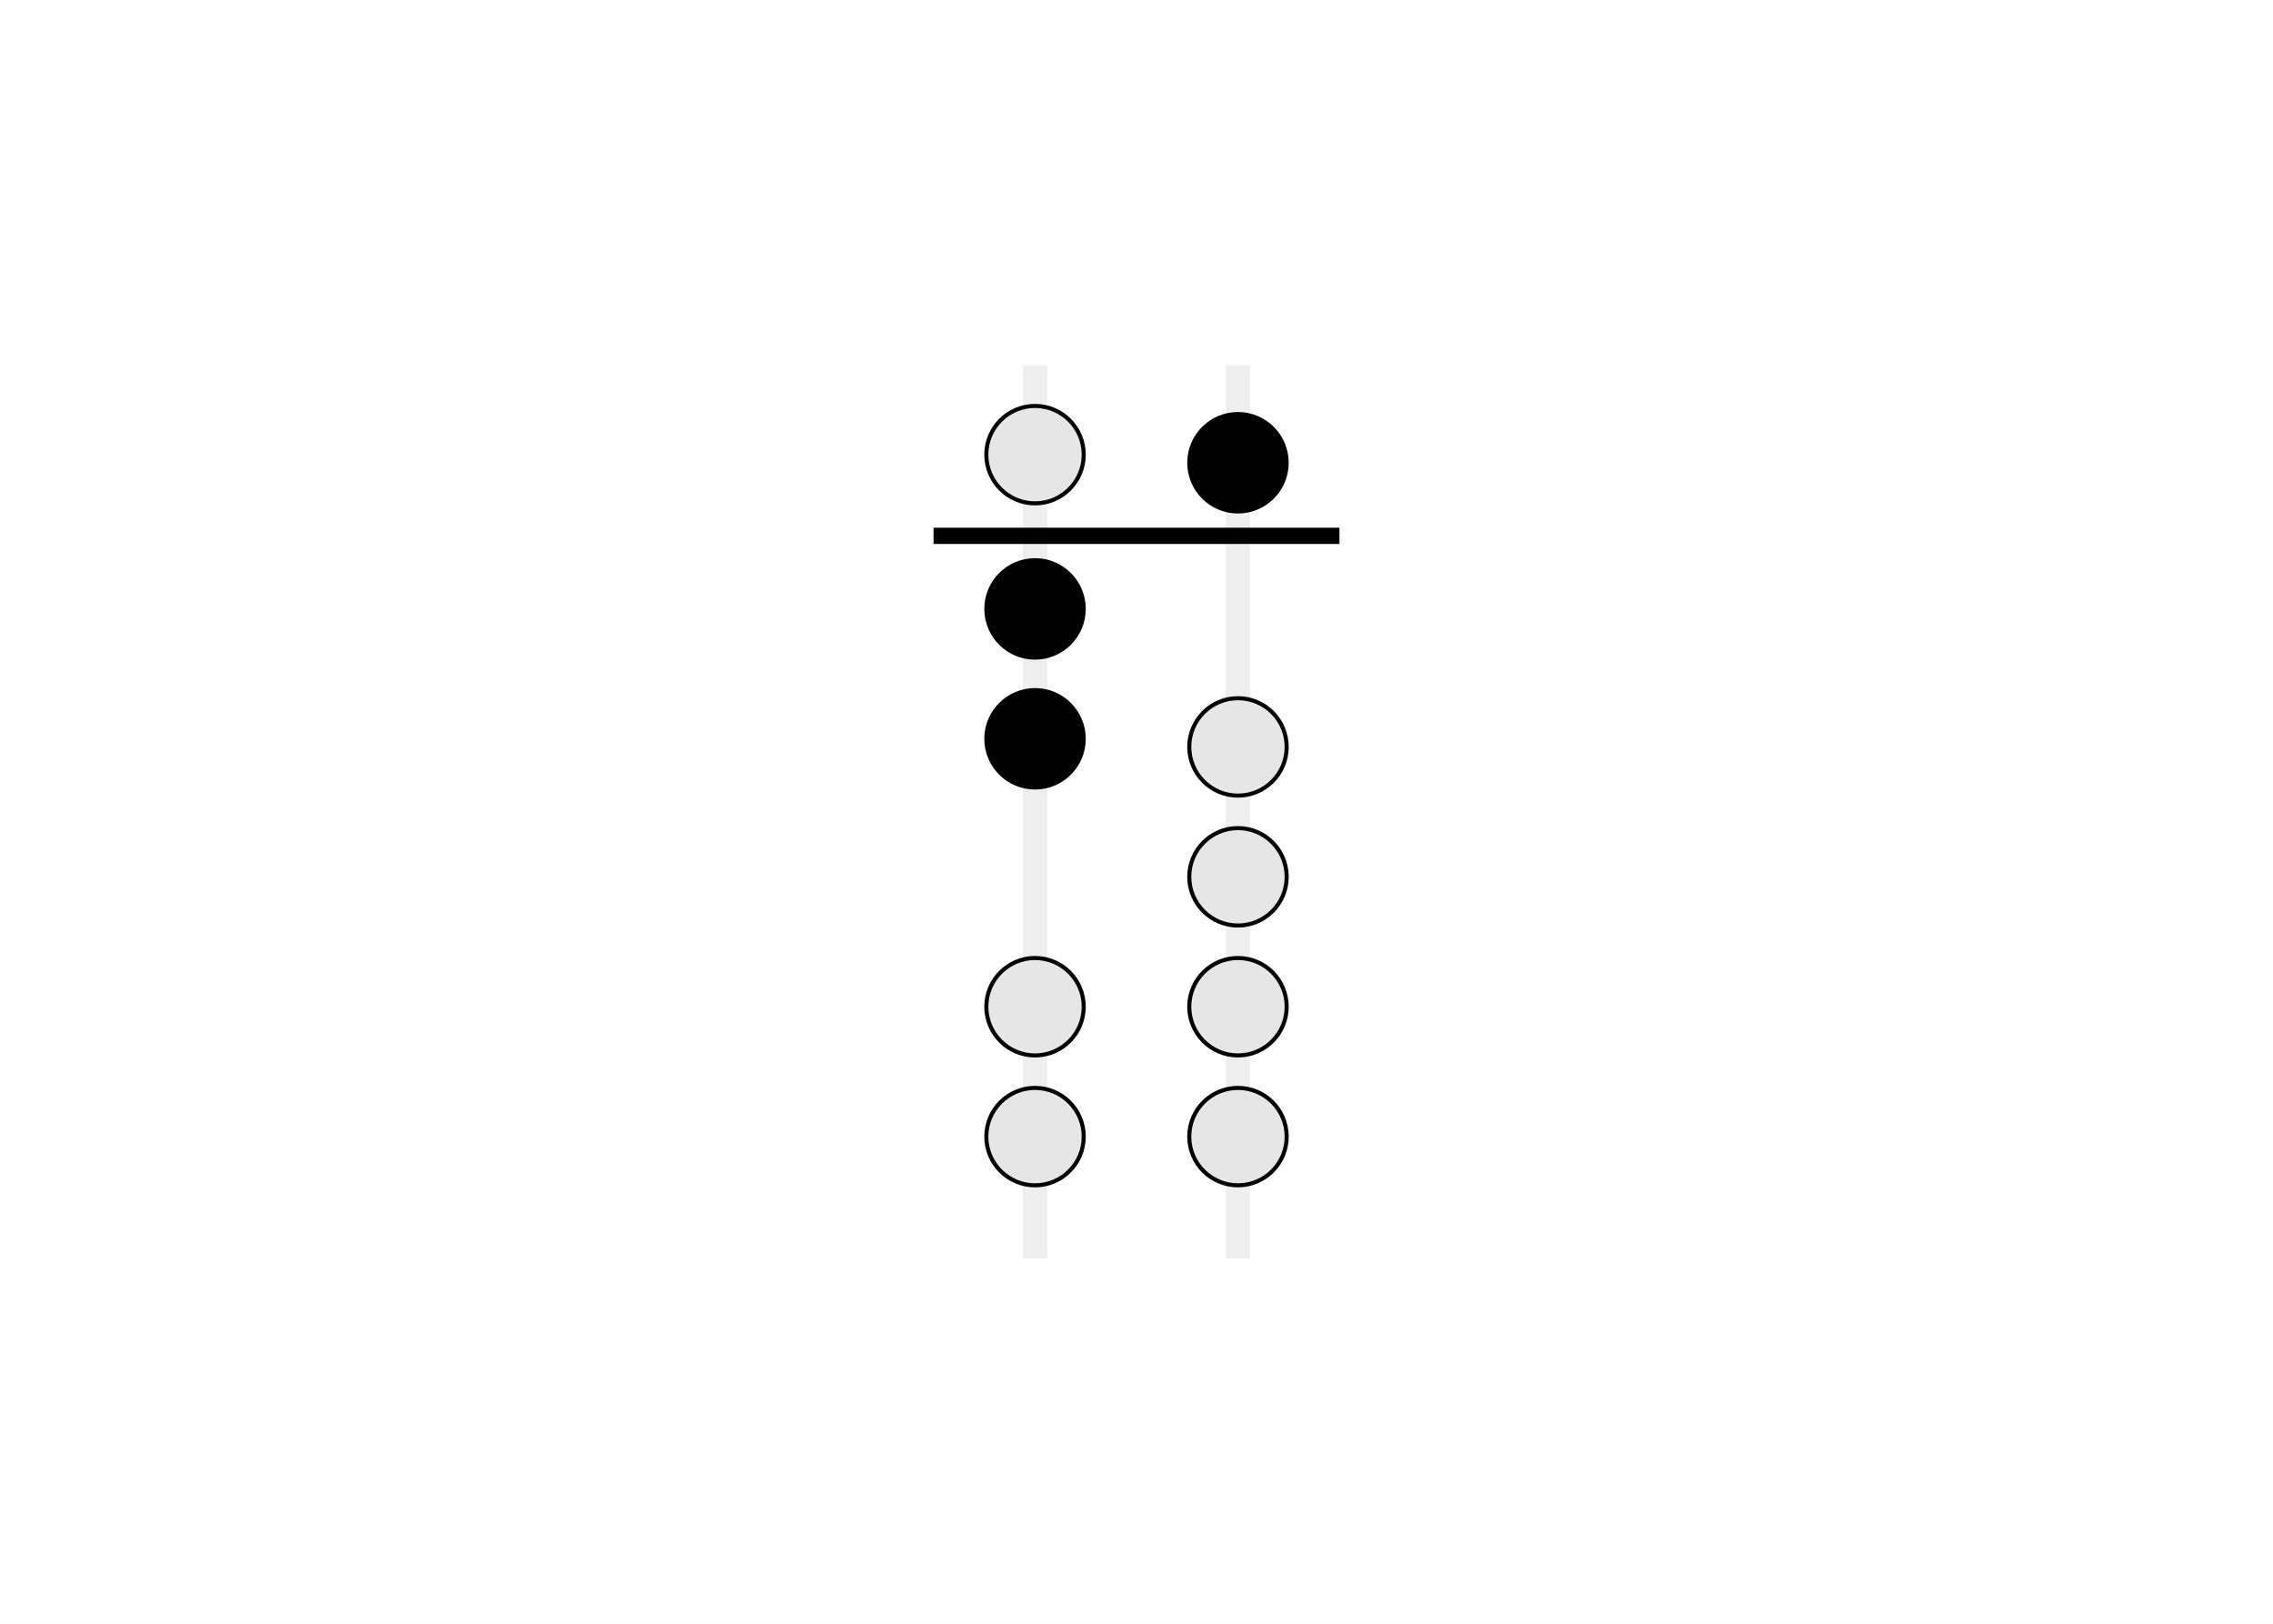
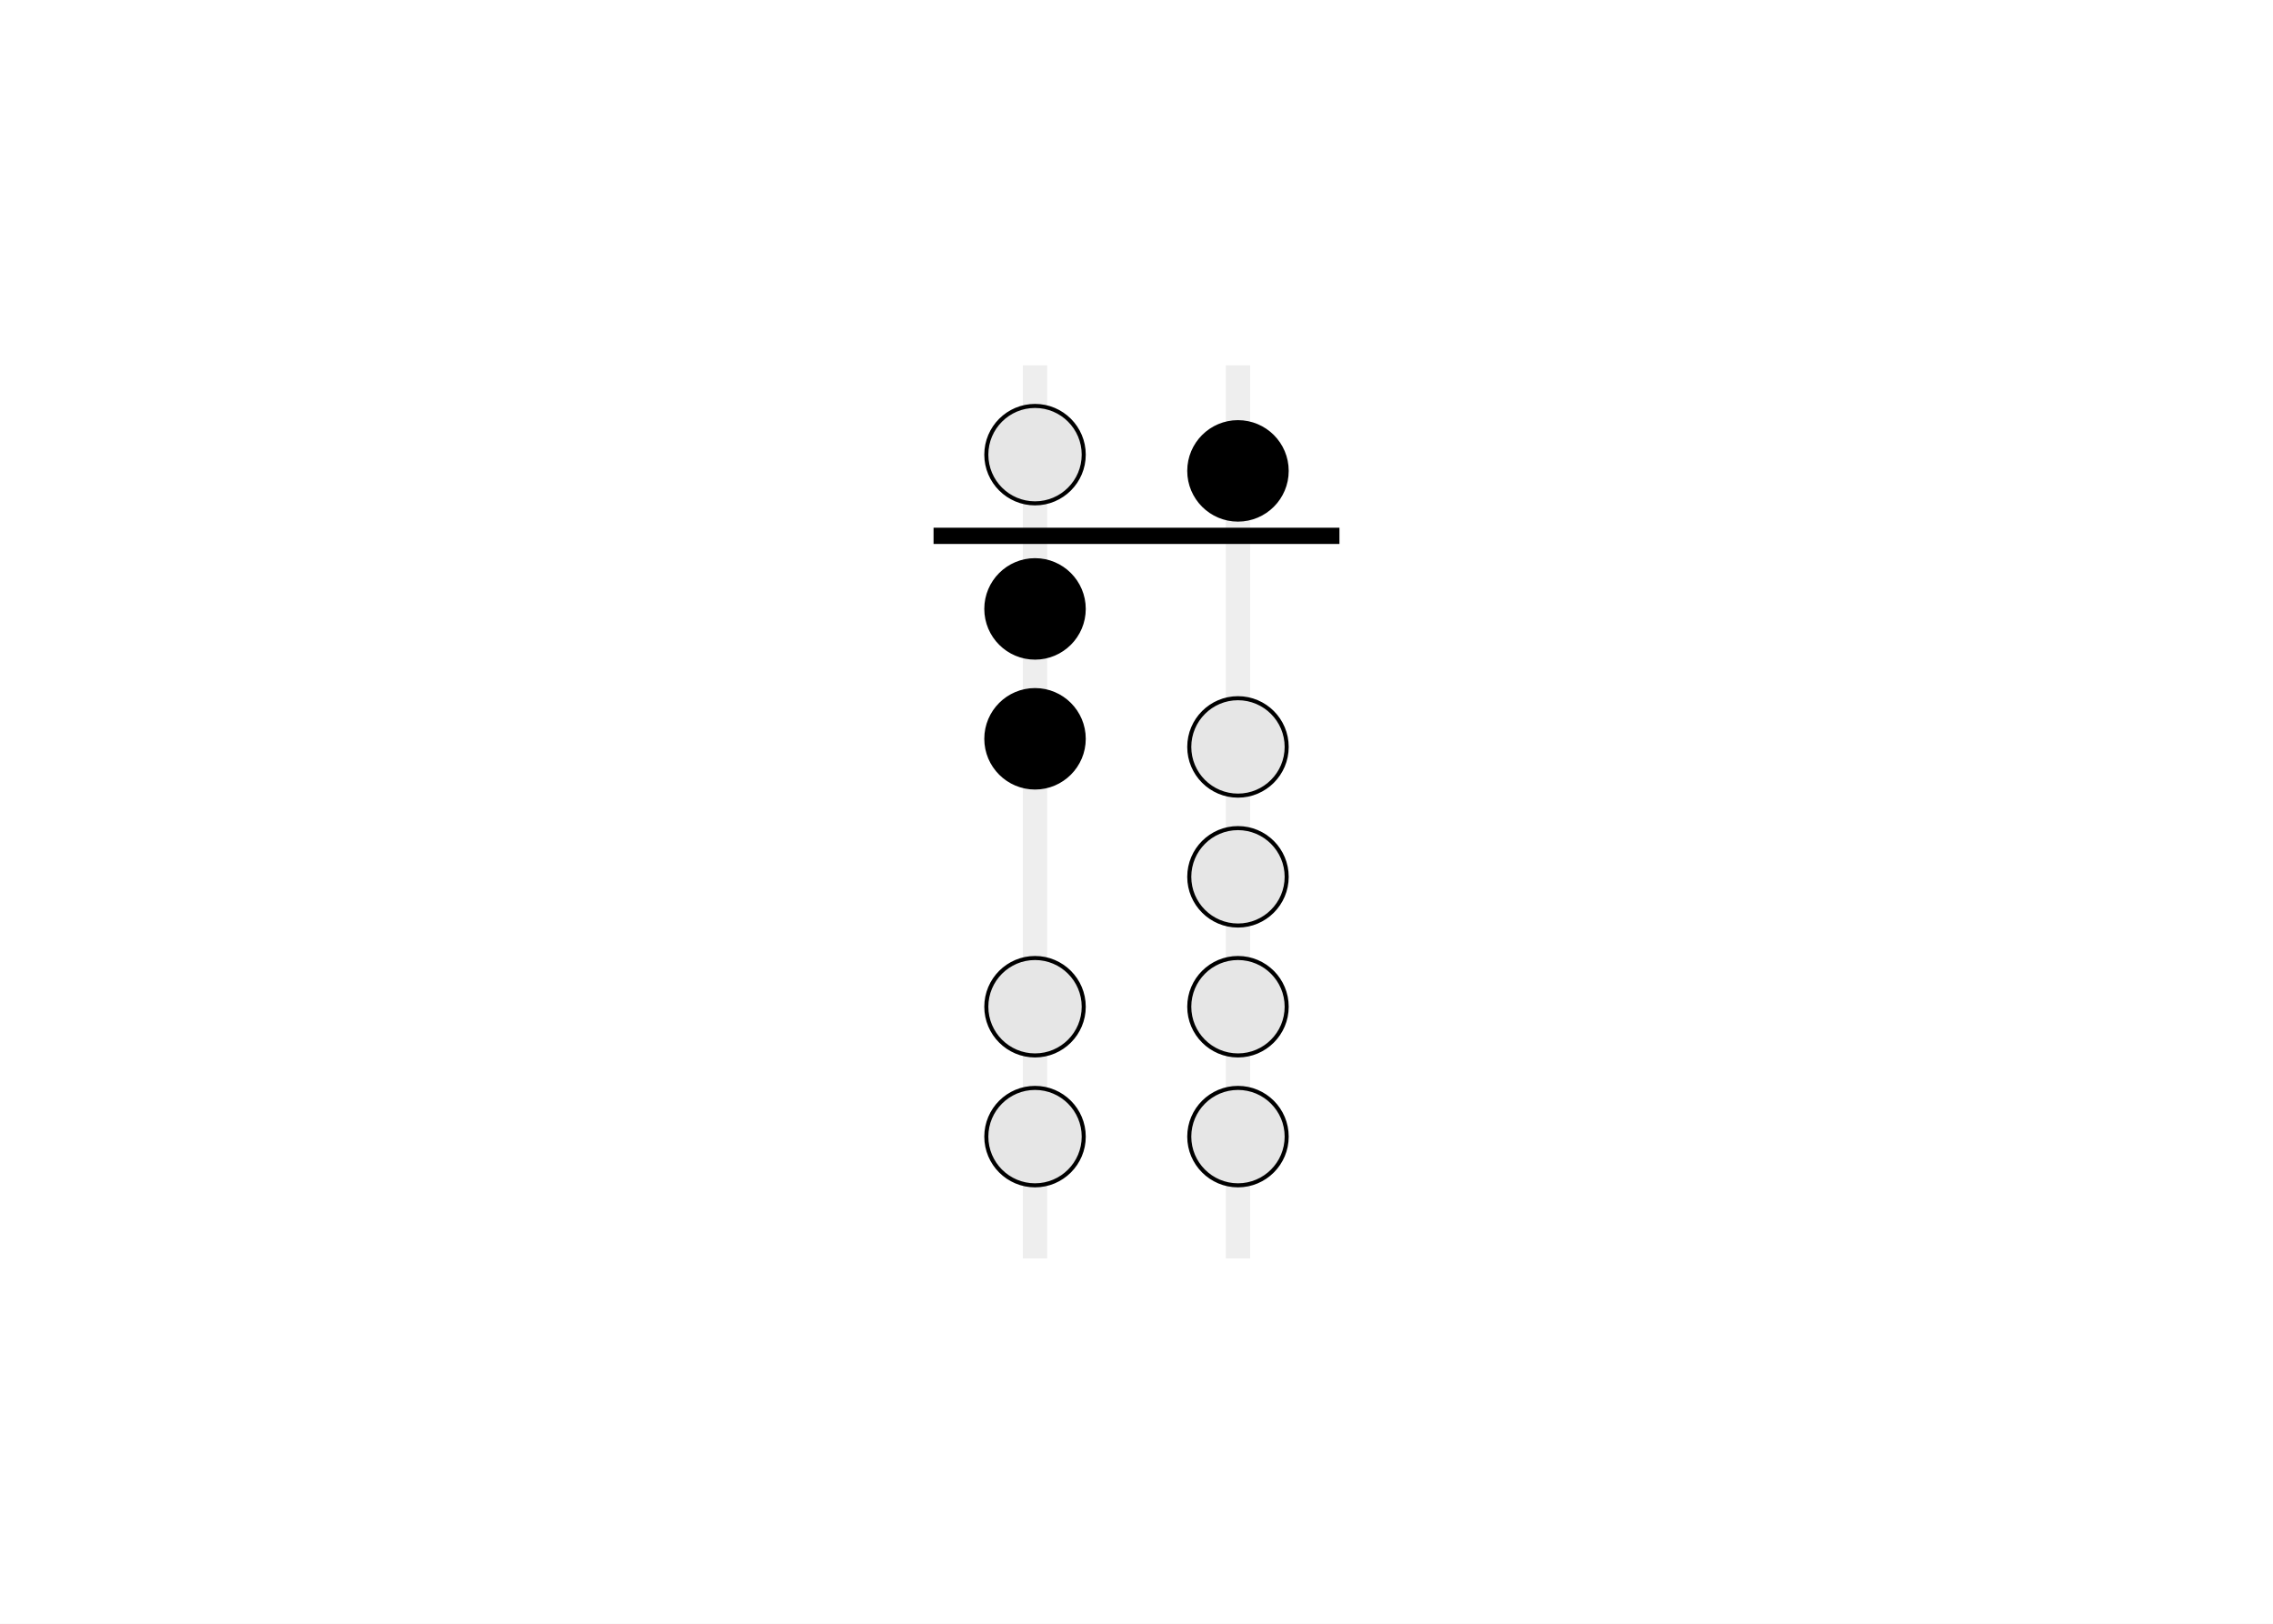
<svg xmlns="http://www.w3.org/2000/svg" class="typst-doc" viewBox="0 0 252 180" width="252pt" height="180pt">
  <path class="typst-shape" fill="#ffffff" fill-rule="nonzero" d="M 0 0 L 0 180 L 252 180 L 252 0 Z " />
  <g>
    <g transform="translate(12.6 12.6)">
      <g class="typst-group">
        <g>
          <g transform="translate(88.4 22.4)">
            <g class="typst-group">
              <g transform="matrix(0.9 0 0 0.9 2.5 5.5)">
                <g transform="translate(0 0)">
                  <g class="typst-group">
                    <g>
                      <g transform="translate(0 0)">
                        <g class="typst-group">
                          <g>
                            <g transform="translate(11 0)">
                              <path class="typst-shape" fill="#eeeeee" fill-rule="nonzero" d="M 0 0 L 0 110 L 3 110 L 3 0 Z " />
                            </g>
                            <g transform="translate(6.5 5)">
                              <g class="typst-group">
                                <g>
                                  <g transform="translate(-0 -0)">
                                    <path class="typst-shape" fill="#e6e6e6" fill-rule="nonzero" stroke="#000000" stroke-width="0.5" stroke-linecap="butt" stroke-linejoin="miter" stroke-miterlimit="4" d="M 0 6 C 0 2.689 2.689 0 6 0 C 9.311 0 12 2.689 12 6 C 12 9.311 9.311 12 6 12 C 2.689 12 0 9.311 0 6 " />
                                  </g>
                                </g>
                              </g>
                            </g>
                            <g transform="translate(6.5 24)">
                              <g class="typst-group">
                                <g>
                                  <g transform="translate(-0 -0)">
                                    <path class="typst-shape" fill="#000000" fill-rule="nonzero" stroke="#000000" stroke-width="0.5" stroke-linecap="butt" stroke-linejoin="miter" stroke-miterlimit="4" d="M 0 6 C 0 2.689 2.689 0 6 0 C 9.311 0 12 2.689 12 6 C 12 9.311 9.311 12 6 12 C 2.689 12 0 9.311 0 6 " />
                                  </g>
                                </g>
                              </g>
                            </g>
                            <g transform="translate(6.5 40)">
                              <g class="typst-group">
                                <g>
                                  <g transform="translate(-0 -0)">
                                    <path class="typst-shape" fill="#000000" fill-rule="nonzero" stroke="#000000" stroke-width="0.5" stroke-linecap="butt" stroke-linejoin="miter" stroke-miterlimit="4" d="M 0 6 C 0 2.689 2.689 0 6 0 C 9.311 0 12 2.689 12 6 C 12 9.311 9.311 12 6 12 C 2.689 12 0 9.311 0 6 " />
                                  </g>
                                </g>
                              </g>
                            </g>
                            <g transform="translate(6.5 73)">
                              <g class="typst-group">
                                <g>
                                  <g transform="translate(-0 -0)">
                                    <path class="typst-shape" fill="#e6e6e6" fill-rule="nonzero" stroke="#000000" stroke-width="0.5" stroke-linecap="butt" stroke-linejoin="miter" stroke-miterlimit="4" d="M 0 6 C 0 2.689 2.689 0 6 0 C 9.311 0 12 2.689 12 6 C 12 9.311 9.311 12 6 12 C 2.689 12 0 9.311 0 6 " />
                                  </g>
                                </g>
                              </g>
                            </g>
                            <g transform="translate(6.5 89)">
                              <g class="typst-group">
                                <g>
                                  <g transform="translate(-0 -0)">
                                    <path class="typst-shape" fill="#e6e6e6" fill-rule="nonzero" stroke="#000000" stroke-width="0.5" stroke-linecap="butt" stroke-linejoin="miter" stroke-miterlimit="4" d="M 0 6 C 0 2.689 2.689 0 6 0 C 9.311 0 12 2.689 12 6 C 12 9.311 9.311 12 6 12 C 2.689 12 0 9.311 0 6 " />
                                  </g>
                                </g>
                              </g>
                            </g>
                            <g transform="translate(36 0)">
                              <path class="typst-shape" fill="#eeeeee" fill-rule="nonzero" d="M 0 0 L 0 110 L 3 110 L 3 0 Z " />
                            </g>
-                             <g transform="translate(31.5 6)">
+                             <g transform="translate(31.5 7)">
                              <g class="typst-group">
                                <g>
                                  <g transform="translate(-0 -0)">
                                    <path class="typst-shape" fill="#000000" fill-rule="nonzero" stroke="#000000" stroke-width="0.5" stroke-linecap="butt" stroke-linejoin="miter" stroke-miterlimit="4" d="M 0 6 C 0 2.689 2.689 0 6 0 C 9.311 0 12 2.689 12 6 C 12 9.311 9.311 12 6 12 C 2.689 12 0 9.311 0 6 " />
                                  </g>
                                </g>
                              </g>
                            </g>
                            <g transform="translate(31.5 41)">
                              <g class="typst-group">
                                <g>
                                  <g transform="translate(-0 -0)">
                                    <path class="typst-shape" fill="#e6e6e6" fill-rule="nonzero" stroke="#000000" stroke-width="0.5" stroke-linecap="butt" stroke-linejoin="miter" stroke-miterlimit="4" d="M 0 6 C 0 2.689 2.689 0 6 0 C 9.311 0 12 2.689 12 6 C 12 9.311 9.311 12 6 12 C 2.689 12 0 9.311 0 6 " />
                                  </g>
                                </g>
                              </g>
                            </g>
                            <g transform="translate(31.5 57)">
                              <g class="typst-group">
                                <g>
                                  <g transform="translate(-0 -0)">
                                    <path class="typst-shape" fill="#e6e6e6" fill-rule="nonzero" stroke="#000000" stroke-width="0.5" stroke-linecap="butt" stroke-linejoin="miter" stroke-miterlimit="4" d="M 0 6 C 0 2.689 2.689 0 6 0 C 9.311 0 12 2.689 12 6 C 12 9.311 9.311 12 6 12 C 2.689 12 0 9.311 0 6 " />
                                  </g>
                                </g>
                              </g>
                            </g>
                            <g transform="translate(31.5 73)">
                              <g class="typst-group">
                                <g>
                                  <g transform="translate(-0 -0)">
                                    <path class="typst-shape" fill="#e6e6e6" fill-rule="nonzero" stroke="#000000" stroke-width="0.5" stroke-linecap="butt" stroke-linejoin="miter" stroke-miterlimit="4" d="M 0 6 C 0 2.689 2.689 0 6 0 C 9.311 0 12 2.689 12 6 C 12 9.311 9.311 12 6 12 C 2.689 12 0 9.311 0 6 " />
                                  </g>
                                </g>
                              </g>
                            </g>
                            <g transform="translate(31.5 89)">
                              <g class="typst-group">
                                <g>
                                  <g transform="translate(-0 -0)">
                                    <path class="typst-shape" fill="#e6e6e6" fill-rule="nonzero" stroke="#000000" stroke-width="0.5" stroke-linecap="butt" stroke-linejoin="miter" stroke-miterlimit="4" d="M 0 6 C 0 2.689 2.689 0 6 0 C 9.311 0 12 2.689 12 6 C 12 9.311 9.311 12 6 12 C 2.689 12 0 9.311 0 6 " />
                                  </g>
                                </g>
                              </g>
                            </g>
                            <g transform="translate(0 20)">
                              <path class="typst-shape" fill="#000000" fill-rule="nonzero" d="M 0 0 L 0 2 L 50 2 L 50 0 Z " />
                            </g>
                          </g>
                        </g>
                      </g>
                    </g>
                  </g>
                </g>
              </g>
            </g>
          </g>
        </g>
      </g>
    </g>
  </g>
</svg>
